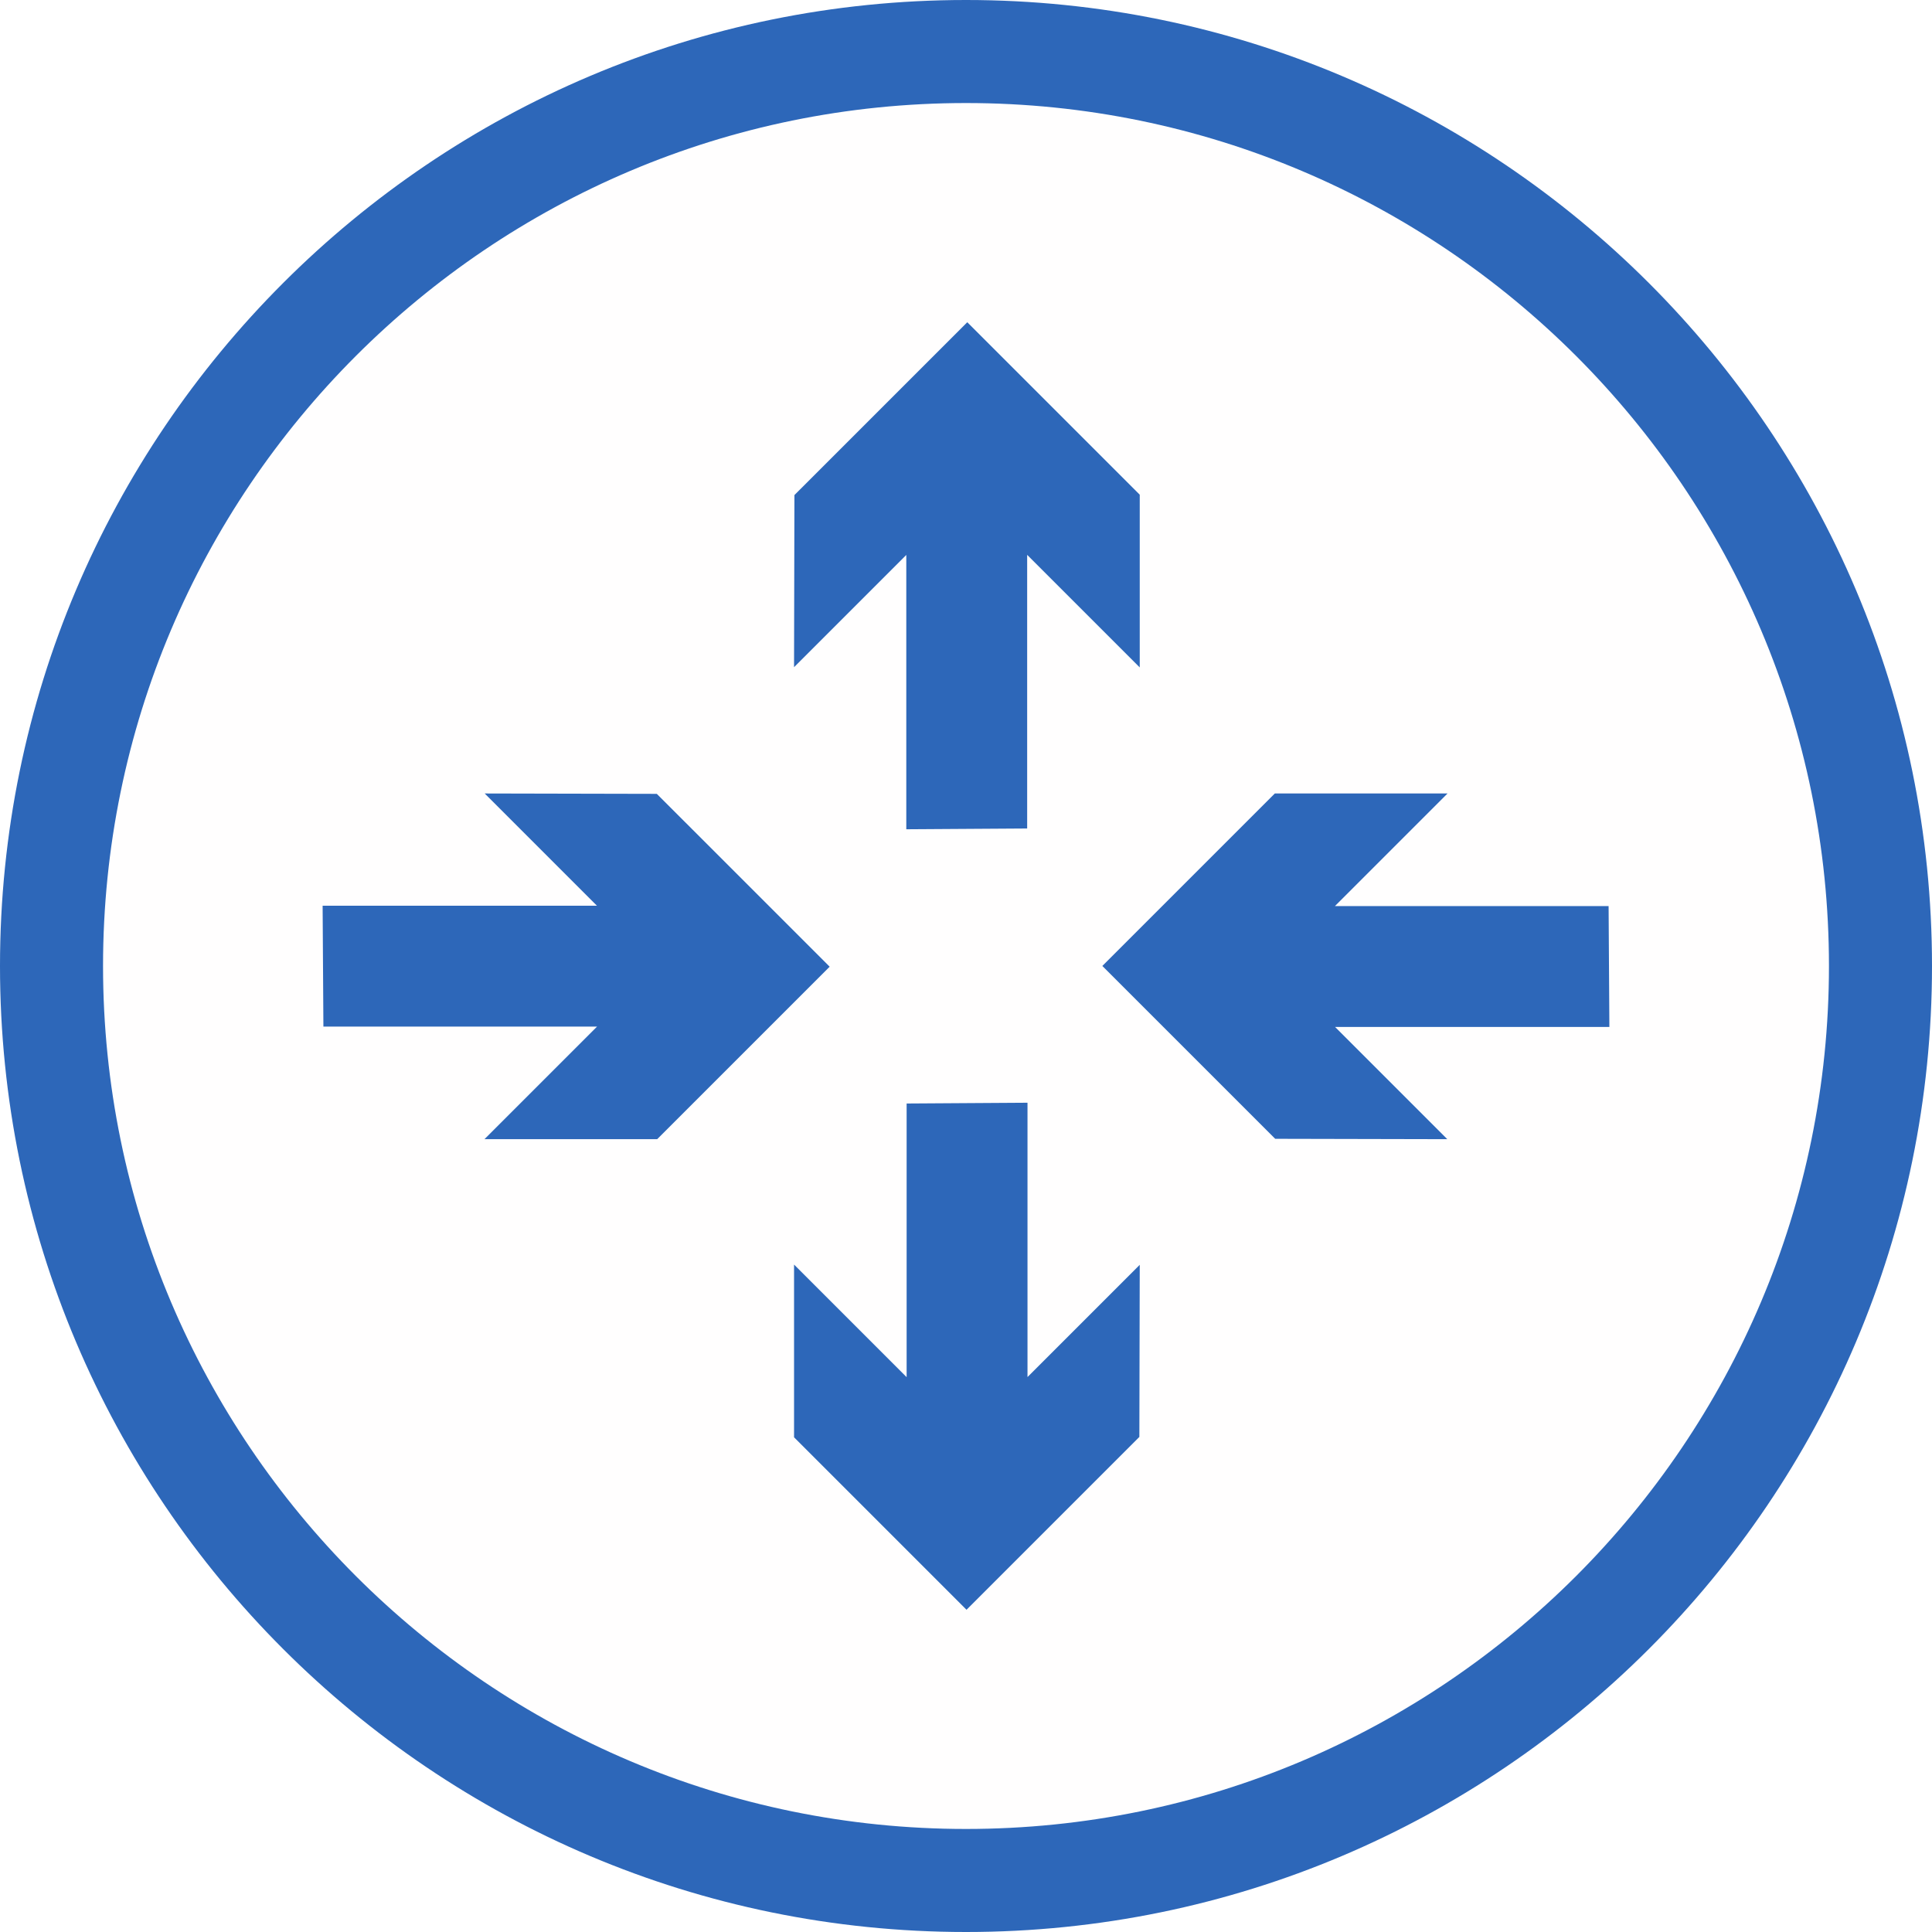
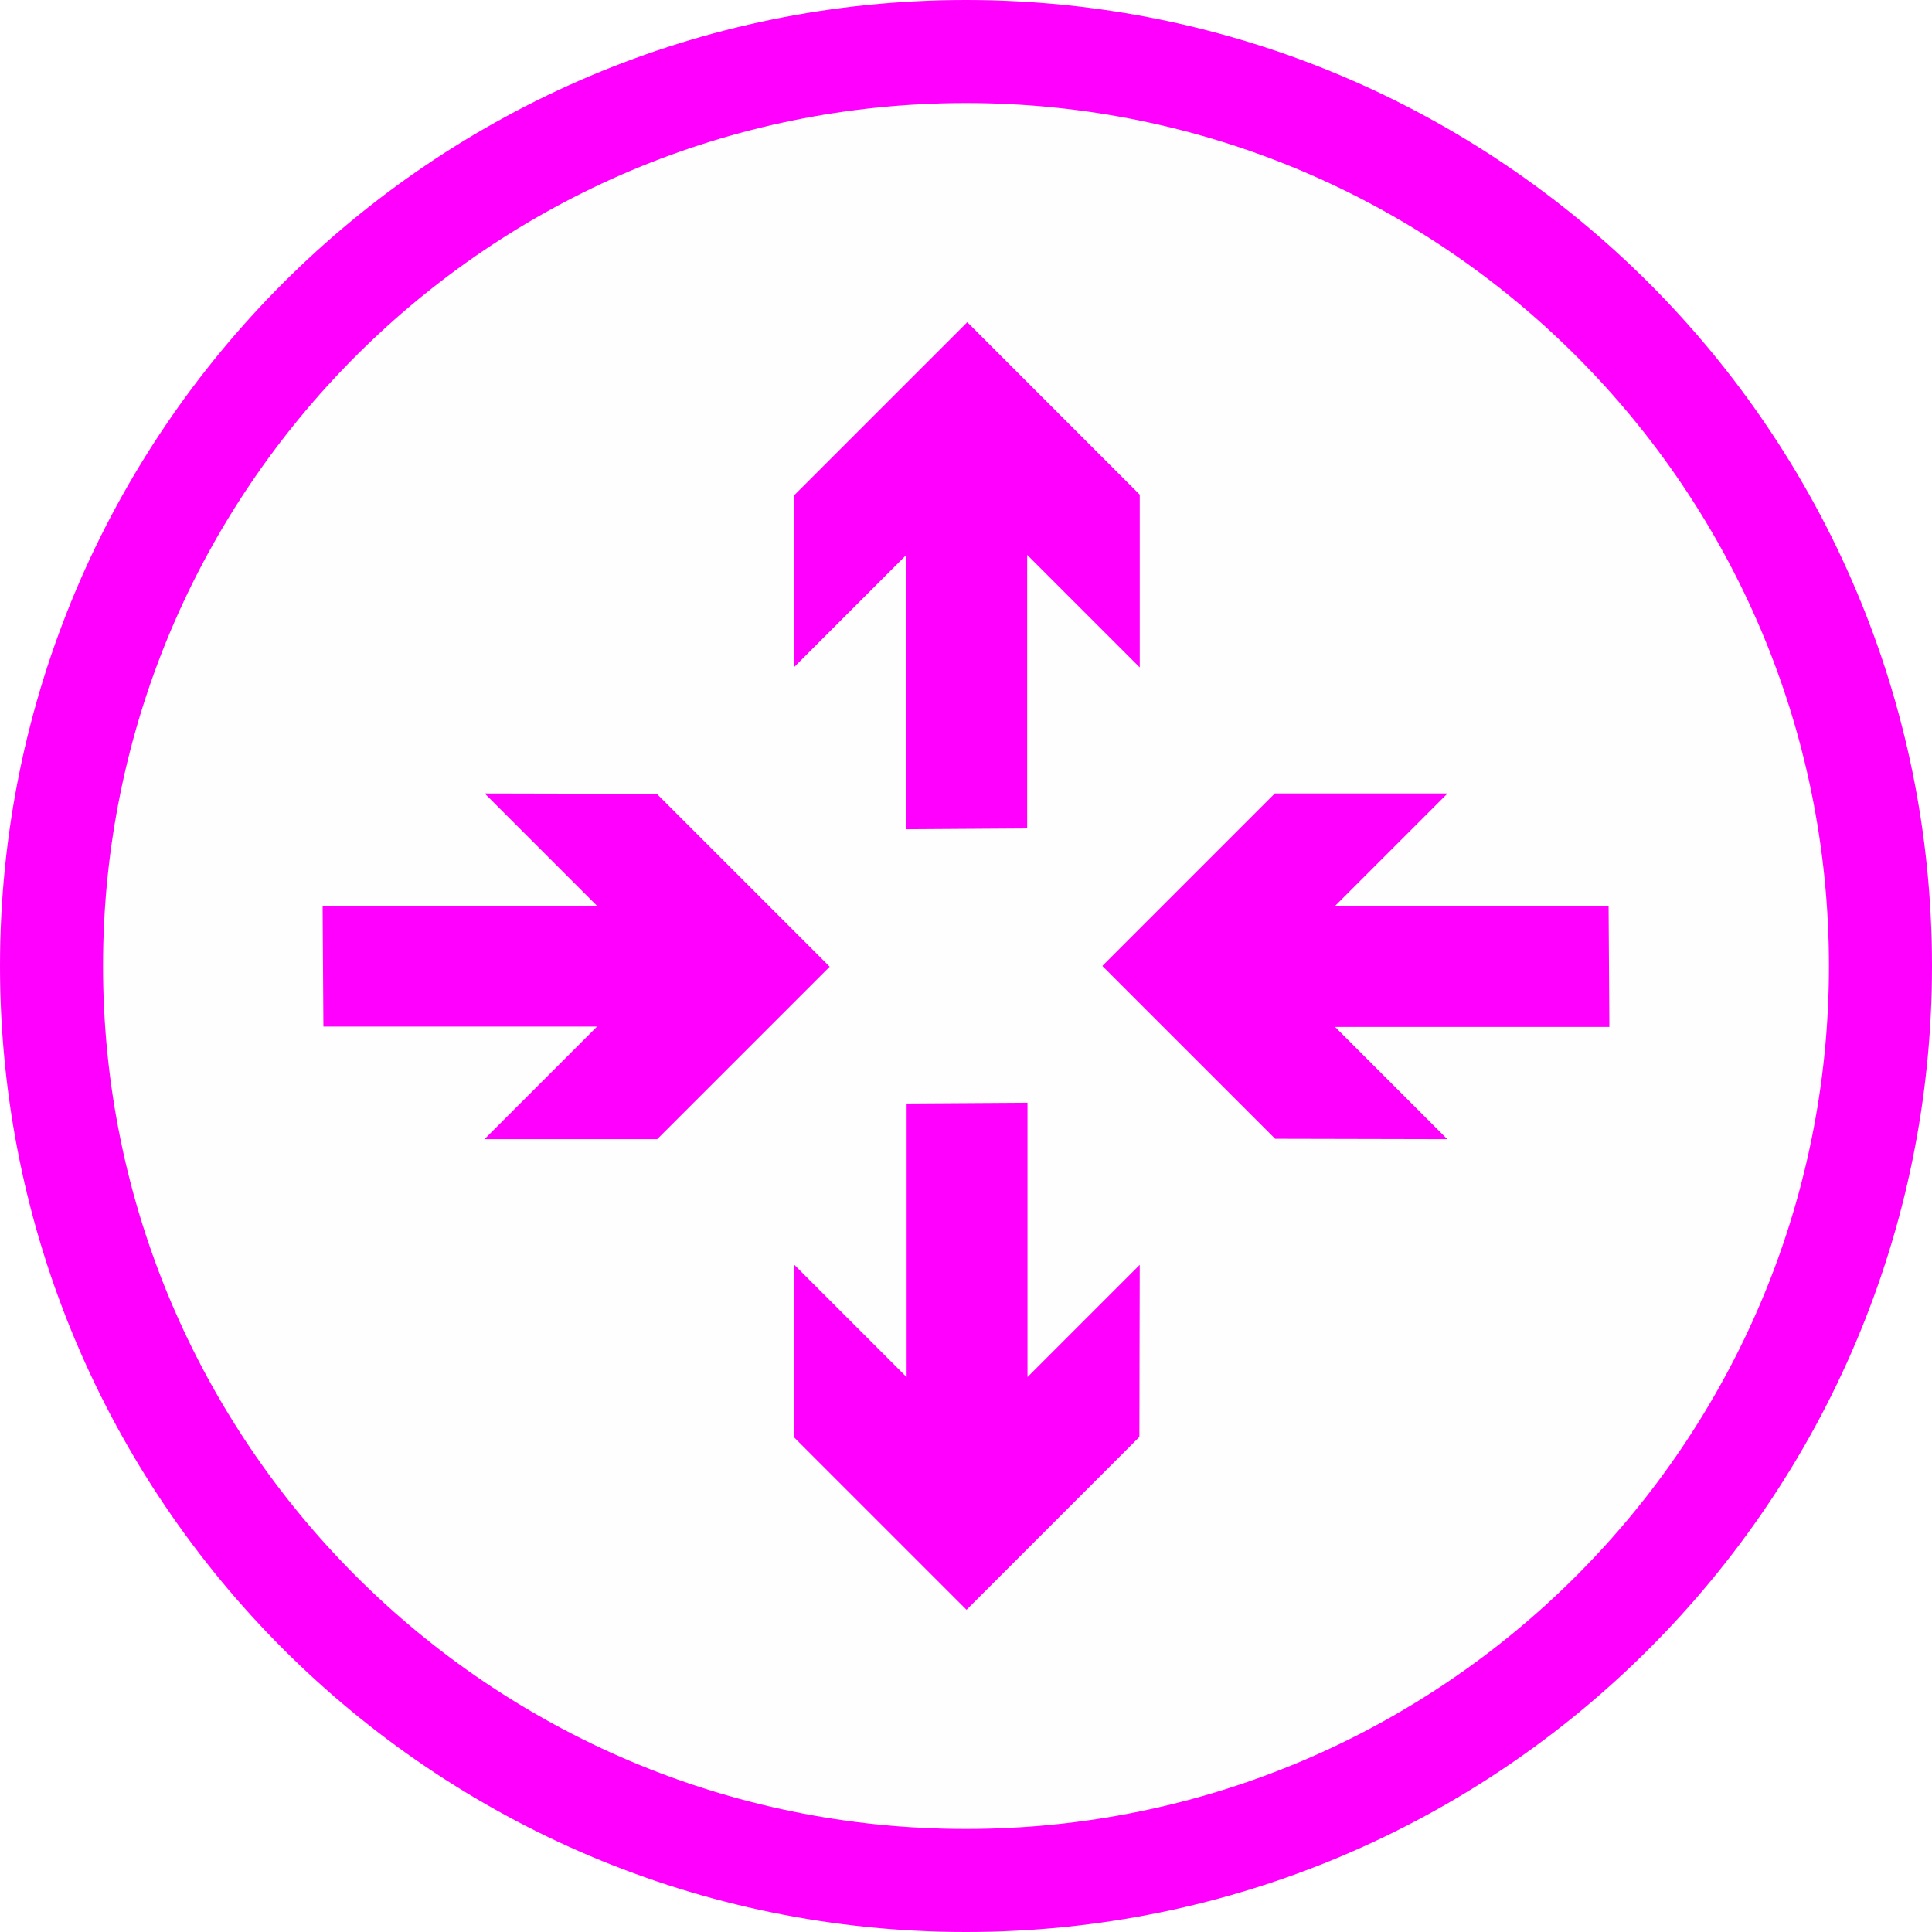
<svg xmlns="http://www.w3.org/2000/svg" width="100%" height="100%" viewBox="0 0 300 300" version="1.1" xml:space="preserve" style="fill-rule:evenodd;clip-rule:evenodd;stroke-linejoin:round;stroke-miterlimit:2;">
  <g>
    <circle cx="150" cy="150" r="150" style="fill:rgb(255,254,254);" />
-     <path d="M150,0C232.787,0 300,67.213 300,150C300,232.787 232.787,300 150,300C67.213,300 0,232.787 0,150C0,67.213 67.213,0 150,0ZM150,16C223.957,16 284,76.043 284,150C284,223.957 223.957,284 150,284C76.043,284 16,223.957 16,150C16,76.043 76.043,16 150,16Z" style="fill:rgb(45,103,185);" />
+     <path d="M150,0C232.787,0 300,67.213 300,150C300,232.787 232.787,300 150,300C67.213,300 0,232.787 0,150C0,67.213 67.213,0 150,0ZM150,16C223.957,16 284,76.043 284,150C284,223.957 223.957,284 150,284C76.043,284 16,223.957 16,150C16,76.043 76.043,16 150,16Z" style="fill:rgb(255,0,255);" />
    <g transform="matrix(0.852016,0,0,0.852016,41.581,41.4926)">
-       <path d="M138.458,152.273L138.458,202.269L158.915,181.814L158.846,213.18L127.346,244.68L95.912,213.245L95.912,181.769L116.43,202.287L116.43,152.415L138.458,152.273ZM194.491,116.43L244.364,116.43L244.505,138.458L194.509,138.458L214.964,158.915L183.599,158.846L152.099,127.346L183.533,95.912L215.009,95.912L194.491,116.43ZM70.967,158.915L39.49,158.915L60.009,138.397L10.136,138.397L9.994,116.369L59.99,116.369L39.536,95.912L70.901,95.981L102.401,127.481L70.967,158.915ZM116.369,102.434L116.369,52.438L95.912,72.893L95.981,41.527L127.481,10.028L158.915,41.462L158.915,72.938L138.397,52.42L138.397,102.292L116.369,102.434Z" style="fill:rgb(45,103,185);" />
+       <path d="M138.458,152.273L138.458,202.269L158.915,181.814L158.846,213.18L127.346,244.68L95.912,213.245L95.912,181.769L116.43,202.287L116.43,152.415L138.458,152.273ZM194.491,116.43L244.364,116.43L244.505,138.458L194.509,138.458L214.964,158.915L183.599,158.846L152.099,127.346L183.533,95.912L215.009,95.912L194.491,116.43ZM70.967,158.915L39.49,158.915L60.009,138.397L10.136,138.397L9.994,116.369L59.99,116.369L39.536,95.912L70.901,95.981L102.401,127.481L70.967,158.915ZM116.369,102.434L116.369,52.438L95.912,72.893L95.981,41.527L127.481,10.028L158.915,41.462L158.915,72.938L138.397,52.42L138.397,102.292L116.369,102.434Z" style="fill:rgb(255,0,255);" />
    </g>
  </g>
</svg>
